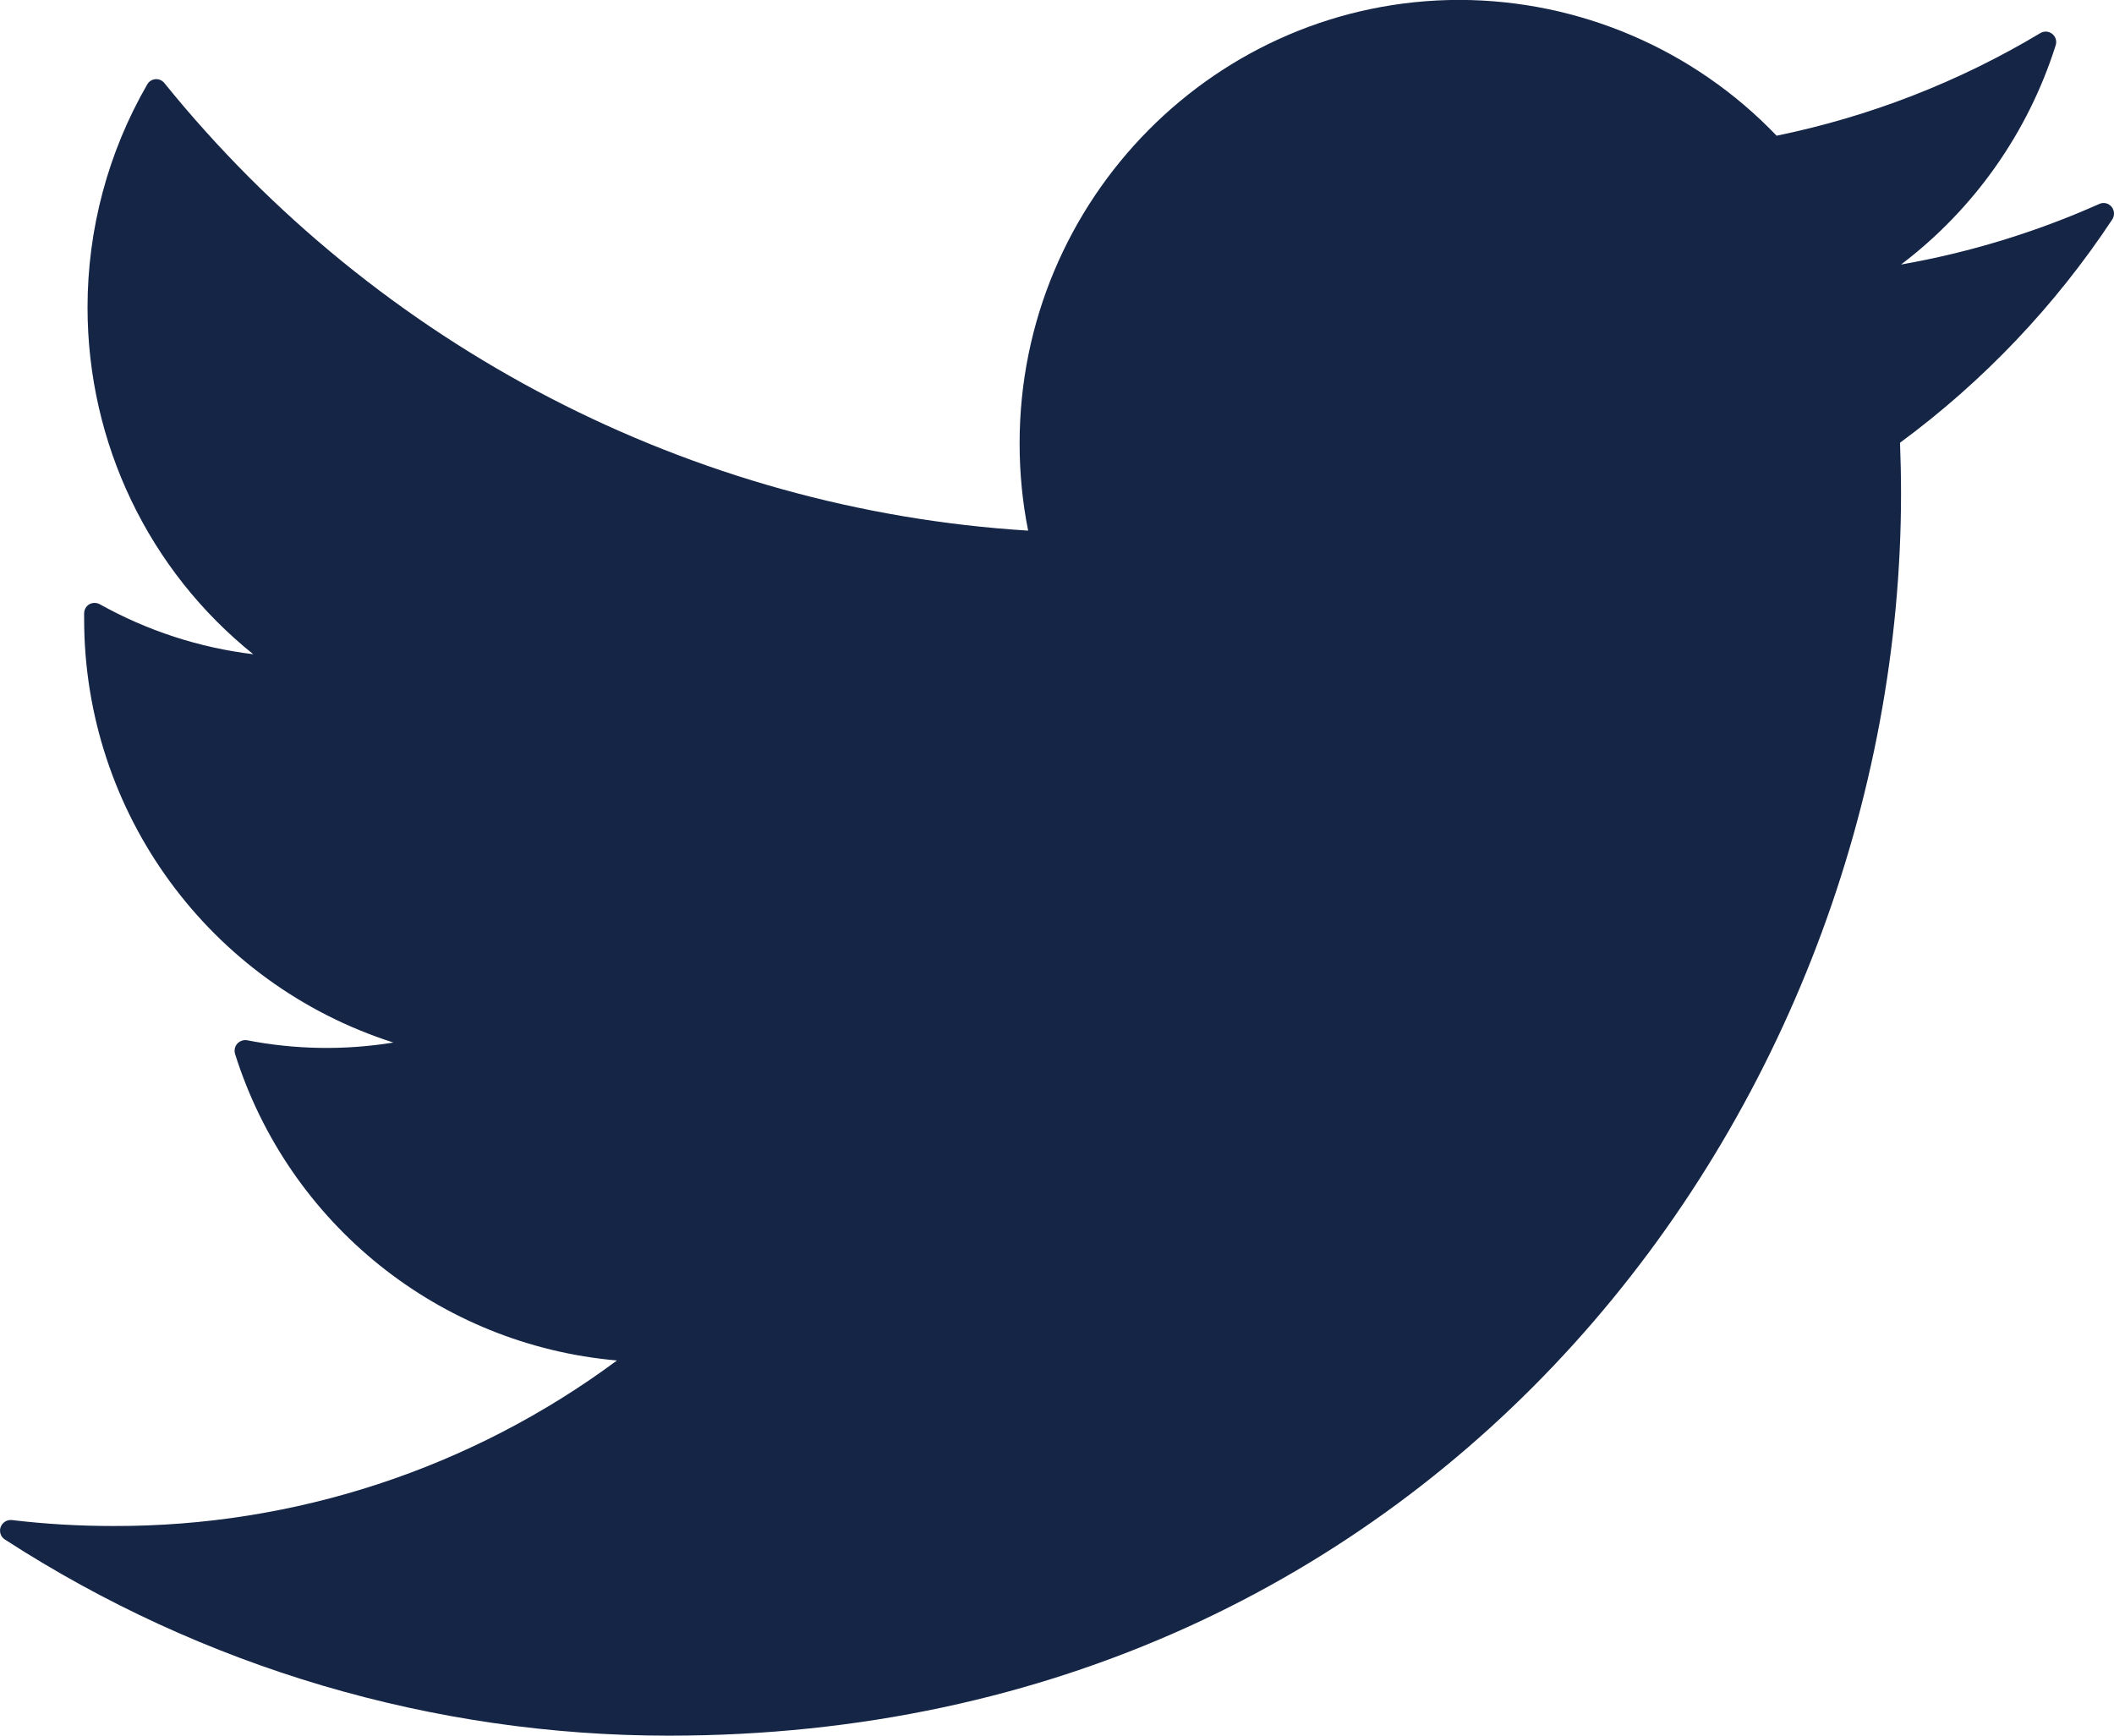
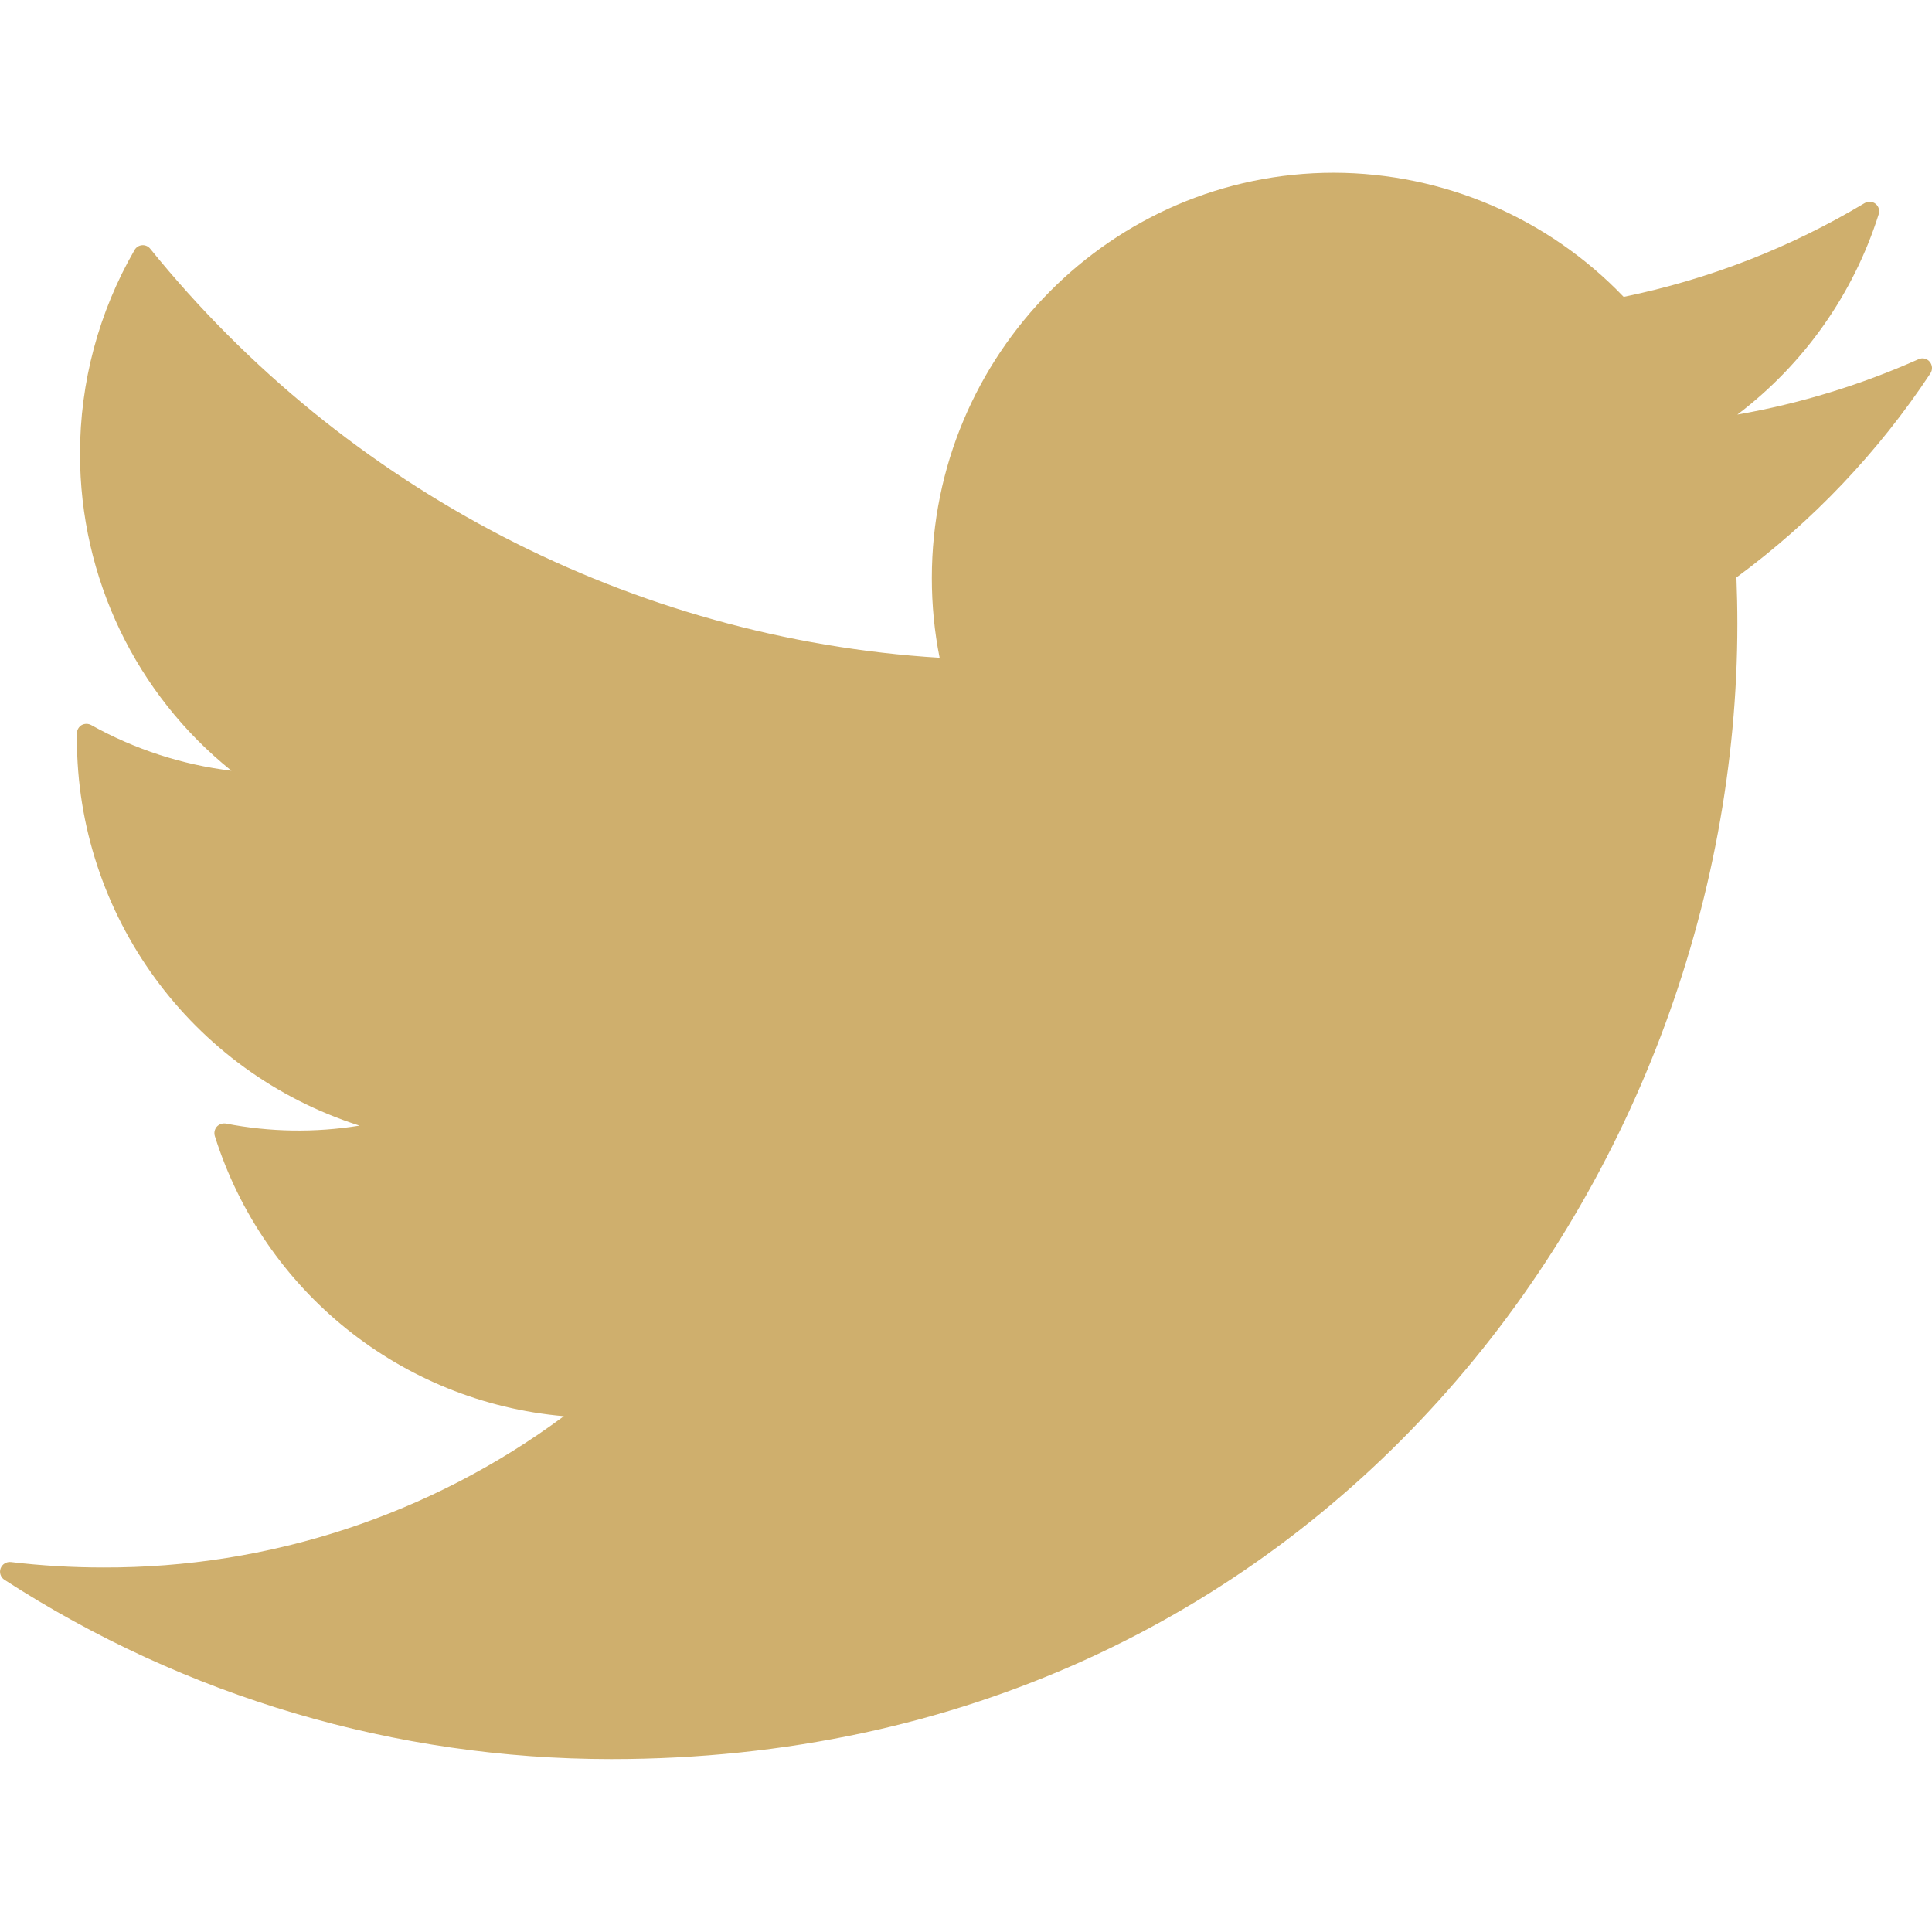
- <svg xmlns="http://www.w3.org/2000/svg" width="23.039" height="18.917" viewBox="11.366 13.788 23.039 18.917">
-   <path d="M34.378 16.041a.112.112 0 0 0-.134-.03 9.208 9.208 0 0 1-2.16.66 4.824 4.824 0 0 0 1.685-2.388.114.114 0 0 0-.167-.134 9.176 9.176 0 0 1-2.874 1.118 4.799 4.799 0 0 0-3.455-1.48c-2.644 0-4.795 2.169-4.795 4.832 0 .324.031.643.093.952-3.662-.227-7.085-2-9.413-4.877a.113.113 0 0 0-.188.015 4.861 4.861 0 0 0-.65 2.429c0 1.481.668 2.867 1.806 3.78a4.55 4.55 0 0 1-1.673-.545.12.12 0 0 0-.113 0 .117.117 0 0 0-.057.098v.062a4.845 4.845 0 0 0 3.37 4.617 4.532 4.532 0 0 1-1.595-.025.121.121 0 0 0-.107.038.118.118 0 0 0-.023.112 4.801 4.801 0 0 0 4.162 3.34 9.165 9.165 0 0 1-5.493 1.804 9.29 9.29 0 0 1-1.103-.065.117.117 0 0 0-.121.077.115.115 0 0 0 .046.135 13.311 13.311 0 0 0 7.235 2.138c8.406 0 13.43-6.883 13.43-13.537 0-.185-.004-.37-.011-.554a9.603 9.603 0 0 0 2.313-2.433.117.117 0 0 0-.008-.139Z" fill="rgba(21, 37, 70, 1)" fill-rule="evenodd" data-name="Twitter Social Logotype. Attribute as Freepik from Flaticon.com copy" />
+ <svg xmlns="http://www.w3.org/2000/svg" width="20" height="20" viewBox="11.366 13.788 23.039 18.917">
+   <path d="M34.378 16.041a.112.112 0 0 0-.134-.03 9.208 9.208 0 0 1-2.16.66 4.824 4.824 0 0 0 1.685-2.388.114.114 0 0 0-.167-.134 9.176 9.176 0 0 1-2.874 1.118 4.799 4.799 0 0 0-3.455-1.48c-2.644 0-4.795 2.169-4.795 4.832 0 .324.031.643.093.952-3.662-.227-7.085-2-9.413-4.877a.113.113 0 0 0-.188.015 4.861 4.861 0 0 0-.65 2.429c0 1.481.668 2.867 1.806 3.78a4.55 4.55 0 0 1-1.673-.545.12.12 0 0 0-.113 0 .117.117 0 0 0-.057.098v.062a4.845 4.845 0 0 0 3.37 4.617 4.532 4.532 0 0 1-1.595-.025.121.121 0 0 0-.107.038.118.118 0 0 0-.023.112 4.801 4.801 0 0 0 4.162 3.34 9.165 9.165 0 0 1-5.493 1.804 9.29 9.29 0 0 1-1.103-.065.117.117 0 0 0-.121.077.115.115 0 0 0 .046.135 13.311 13.311 0 0 0 7.235 2.138c8.406 0 13.43-6.883 13.43-13.537 0-.185-.004-.37-.011-.554a9.603 9.603 0 0 0 2.313-2.433.117.117 0 0 0-.008-.139Z" fill="#cfaf6d" fill-rule="evenodd" data-name="Twitter Social Logotype. Attribute as Freepik from Flaticon.com copy" />
</svg>
